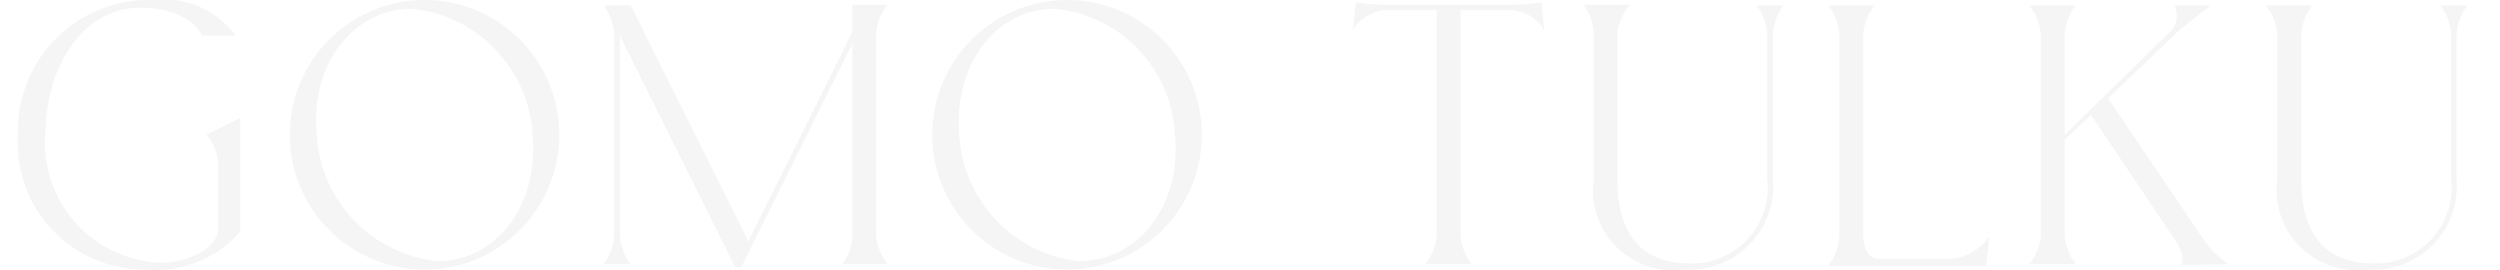
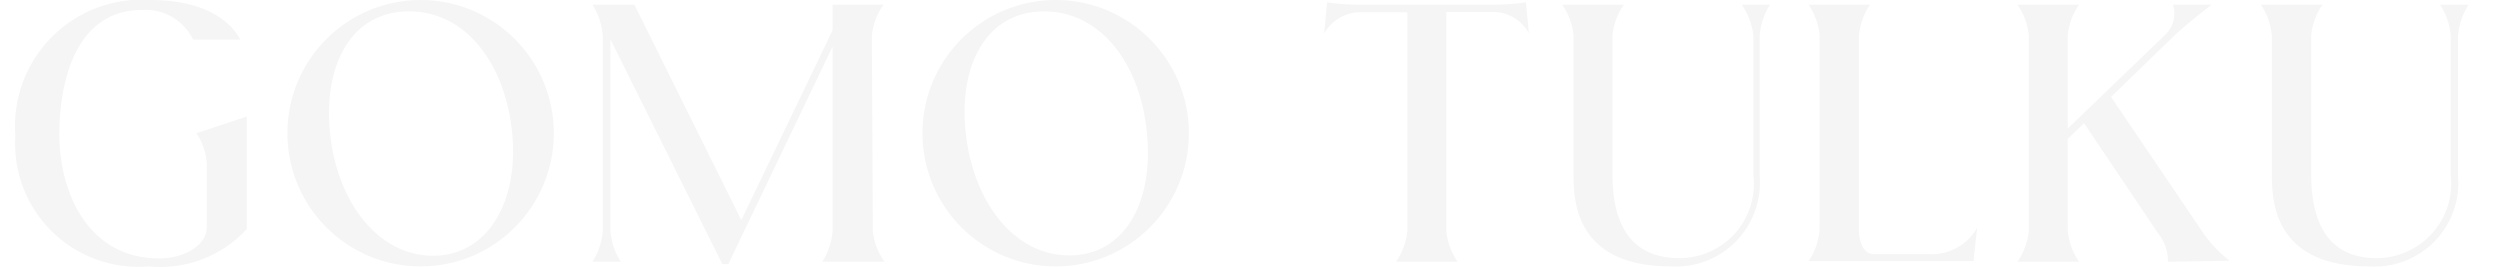
- <svg xmlns="http://www.w3.org/2000/svg" viewBox="0 0 74.2 8">
+ <svg xmlns="http://www.w3.org/2000/svg" viewBox="0 0 75.07 8">
  <defs>
    <style>.cls-1{fill:none;}.cls-2{fill:#f5f5f5;}</style>
  </defs>
  <g id="Layer_2" data-name="Layer 2">
    <g id="Layer_1-2" data-name="Layer 1">
-       <path class="cls-1" d="M0,7.82a0,0,0,0,1,0,0,0,0,0,0,1,0,0s0,0,0,0A0,0,0,0,1,0,7.82Z" />
-       <path class="cls-2" d="M4.56,0A2.65,2.65,0,0,1,7,1.06H6S5.68.23,4.14.23,1.4,1.77,1.35,3.89A3.57,3.57,0,0,0,4.77,7.8c.74,0,1.7-.4,1.7-1v-2A1.5,1.5,0,0,0,6.13,4l1-.5V6.88A3.34,3.34,0,0,1,4.29,8,3.76,3.76,0,0,1,.53,4,3.89,3.89,0,0,1,4.56,0Z" />
-       <path class="cls-2" d="M16.6,4a4,4,0,1,1-4-4A4,4,0,0,1,16.6,4Zm-.79,0A4,4,0,0,0,12.23.26C10.47.26,9.2,1.93,9.4,4A4,4,0,0,0,13,7.75C14.74,7.75,16,6.07,15.81,4Z" />
-       <path class="cls-2" d="M26,7a1.53,1.53,0,0,0,.35.84H25A1.53,1.53,0,0,0,25.3,7V1.29L22,7.93h-.18L18.4,1.06V7a1.63,1.63,0,0,0,.31.84h-.79A1.63,1.63,0,0,0,18.23,7V1a1.63,1.63,0,0,0-.31-.84h.8l3.49,7L25.3.94V.14h1.05A1.53,1.53,0,0,0,26,1Z" />
-       <path class="cls-2" d="M35.67,4a4,4,0,1,1-4-4A4,4,0,0,1,35.67,4Zm-.8,0A3.94,3.94,0,0,0,31.3.26c-1.76,0-3,1.67-2.83,3.75A4,4,0,0,0,32,7.75C33.81,7.75,35.08,6.07,34.87,4Z" />
-       <path class="cls-2" d="M45.83.88A1.25,1.25,0,0,0,44.91.3H43.35V7a1.57,1.57,0,0,0,.33.84H42.3A1.55,1.55,0,0,0,42.64,7V.3H41.08a1.25,1.25,0,0,0-.92.58l.08-.81a5.68,5.68,0,0,0,.84.07h3.83a5.68,5.68,0,0,0,.84-.07Z" />
-       <path class="cls-2" d="M47.3,1A1.55,1.55,0,0,0,47,.14h1.38A1.55,1.55,0,0,0,48,1V5.31c0,1.66.74,2.51,2.16,2.51a2.25,2.25,0,0,0,2.29-2.54V1a1.63,1.63,0,0,0-.31-.84h.79a1.63,1.63,0,0,0-.31.84v4.3A2.48,2.48,0,0,1,50,8,2.38,2.38,0,0,1,47.3,5.31Z" />
-       <path class="cls-2" d="M54.59,1a1.57,1.57,0,0,0-.33-.84h1.38A1.55,1.55,0,0,0,55.3,1V7c0,.3.13.68.44.68h1.91A1.53,1.53,0,0,0,59.05,7l-.1.89H54.26A1.57,1.57,0,0,0,54.59,7Z" />
-       <path class="cls-2" d="M64.75,7.86s.15-.23-.21-.76L62.06,3.41l-.78.74V7a1.57,1.57,0,0,0,.33.84H60.23A1.55,1.55,0,0,0,60.57,7V1a1.55,1.55,0,0,0-.34-.84h1.38a1.57,1.57,0,0,0-.33.84v3L64.35,1a.67.67,0,0,0,.18-.84h1.09S65,.62,64.57,1l-2,1.92L65.33,7a3.11,3.11,0,0,0,.8.84Z" />
-       <path class="cls-2" d="M67.59,1a1.55,1.55,0,0,0-.34-.84h1.38A1.57,1.57,0,0,0,68.3,1V5.31c0,1.66.73,2.51,2.16,2.51a2.26,2.26,0,0,0,2.29-2.54V1a1.6,1.6,0,0,0-.32-.84h.8a1.6,1.6,0,0,0-.32.84v4.3A2.48,2.48,0,0,1,70.25,8a2.38,2.38,0,0,1-2.66-2.69Z" />
-       <path class="cls-1" d="M74.12,7.82a0,0,0,1,1,.08,0,0,0,0,1,1-.08,0Z" />
+       <path class="cls-1" d="M0,7.81a.06.06,0,0,1,.05-.06.06.06,0,0,1,.06.06.06.06,0,0,1-.06.05A.05.05,0,0,1,0,7.81Z" />
+       <path class="cls-2" d="M4.53,0C6.74,0,7.21,1.19,7.21,1.19H5.8A1.59,1.59,0,0,0,4.24.3C2.65.3,1.81,1.76,1.78,4c0,1.86.91,3.76,3,3.76.75,0,1.43-.39,1.43-.94V4.89A1.9,1.9,0,0,0,5.9,4l1.51-.5V6.88A3.53,3.53,0,0,1,4.46,8a3.7,3.7,0,0,1-4-3.92A3.8,3.8,0,0,1,4.53,0Z" />
+       <path class="cls-2" d="M16.63,4a4,4,0,1,1-8,0,4,4,0,1,1,8,0ZM15.38,4C15.18,1.93,14,.34,12.28.34S9.7,1.93,9.91,4,11.36,7.68,13,7.68,15.58,6.07,15.38,4Z" />
+       <path class="cls-2" d="M26.21,6.94a1.9,1.9,0,0,0,.35.92H24.69A1.93,1.93,0,0,0,25,6.94V1.4L21.87,7.93h-.18L18.33,1.18V6.94a2,2,0,0,0,.31.92h-.85a2,2,0,0,0,.31-.92V1.06a2,2,0,0,0-.31-.92h1.26l3.21,6.47L25,.91V.14h1.53a1.9,1.9,0,0,0-.35.92Z" />
+       <path class="cls-2" d="M35.7,4a4,4,0,0,1-8,0,4,4,0,1,1,8,0ZM34.44,4C34.25,1.93,33.06.34,31.35.34S28.77,1.93,29,4s1.45,3.67,3.11,3.67S34.65,6.07,34.44,4Z" />
+       <path class="cls-2" d="M45.91,1a1.24,1.24,0,0,0-1-.64H43.43V6.94a1.93,1.93,0,0,0,.34.92H41.92a1.93,1.93,0,0,0,.34-.92V.37h-1.5a1.26,1.26,0,0,0-1,.64l.09-.94a6,6,0,0,0,.9.07h4.16a6,6,0,0,0,.91-.07Z" />
+       <path class="cls-2" d="M47.25,1.06a1.93,1.93,0,0,0-.34-.92h1.85a1.93,1.93,0,0,0-.34.92v4.2c0,1.44.53,2.49,2,2.49a2.23,2.23,0,0,0,2.23-2.5V1.06A2,2,0,0,0,52.3.14h.85a2,2,0,0,0-.31.92V5.28A2.52,2.52,0,0,1,50.18,8c-2.71,0-2.93-1.74-2.93-2.69Z" />
+       <path class="cls-2" d="M54.64,1.06a2,2,0,0,0-.33-.92h1.84a2,2,0,0,0-.33.92V6.94c0,.3.13.69.44.69h1.63a1.57,1.57,0,0,0,1.48-.79l-.11,1H54.31a2,2,0,0,0,.33-.92Z" />
+       <path class="cls-2" d="M65.1,7.86A1.34,1.34,0,0,0,64.8,7l-2.22-3.3-.49.47V6.94a1.93,1.93,0,0,0,.34.92H60.58a1.93,1.93,0,0,0,.34-.92V1.06a1.93,1.93,0,0,0-.34-.92h1.85a1.93,1.93,0,0,0-.34.92v2.8L65,1.06a.88.88,0,0,0,.25-.92h1.16s-.73.56-1.11.92L63.39,2.91l2.71,4a3.83,3.83,0,0,0,.85.92Z" />
+       <path class="cls-2" d="M68.22,1.06a2,2,0,0,0-.33-.92h1.85a1.93,1.93,0,0,0-.34.92v4.2c0,1.44.53,2.49,1.95,2.49a2.24,2.24,0,0,0,2.24-2.5V1.06a2,2,0,0,0-.32-.92h.86a2,2,0,0,0-.32.92V5.28A2.51,2.51,0,0,1,71.15,8c-2.71,0-2.93-1.74-2.93-2.69Z" />
+       <path class="cls-1" d="M75,7.81A.06.06,0,0,1,75,7.75a.06.06,0,0,1,.06.06.06.06,0,0,1-.06.05A0,0,0,0,1,75,7.81Z" />
    </g>
  </g>
</svg>
